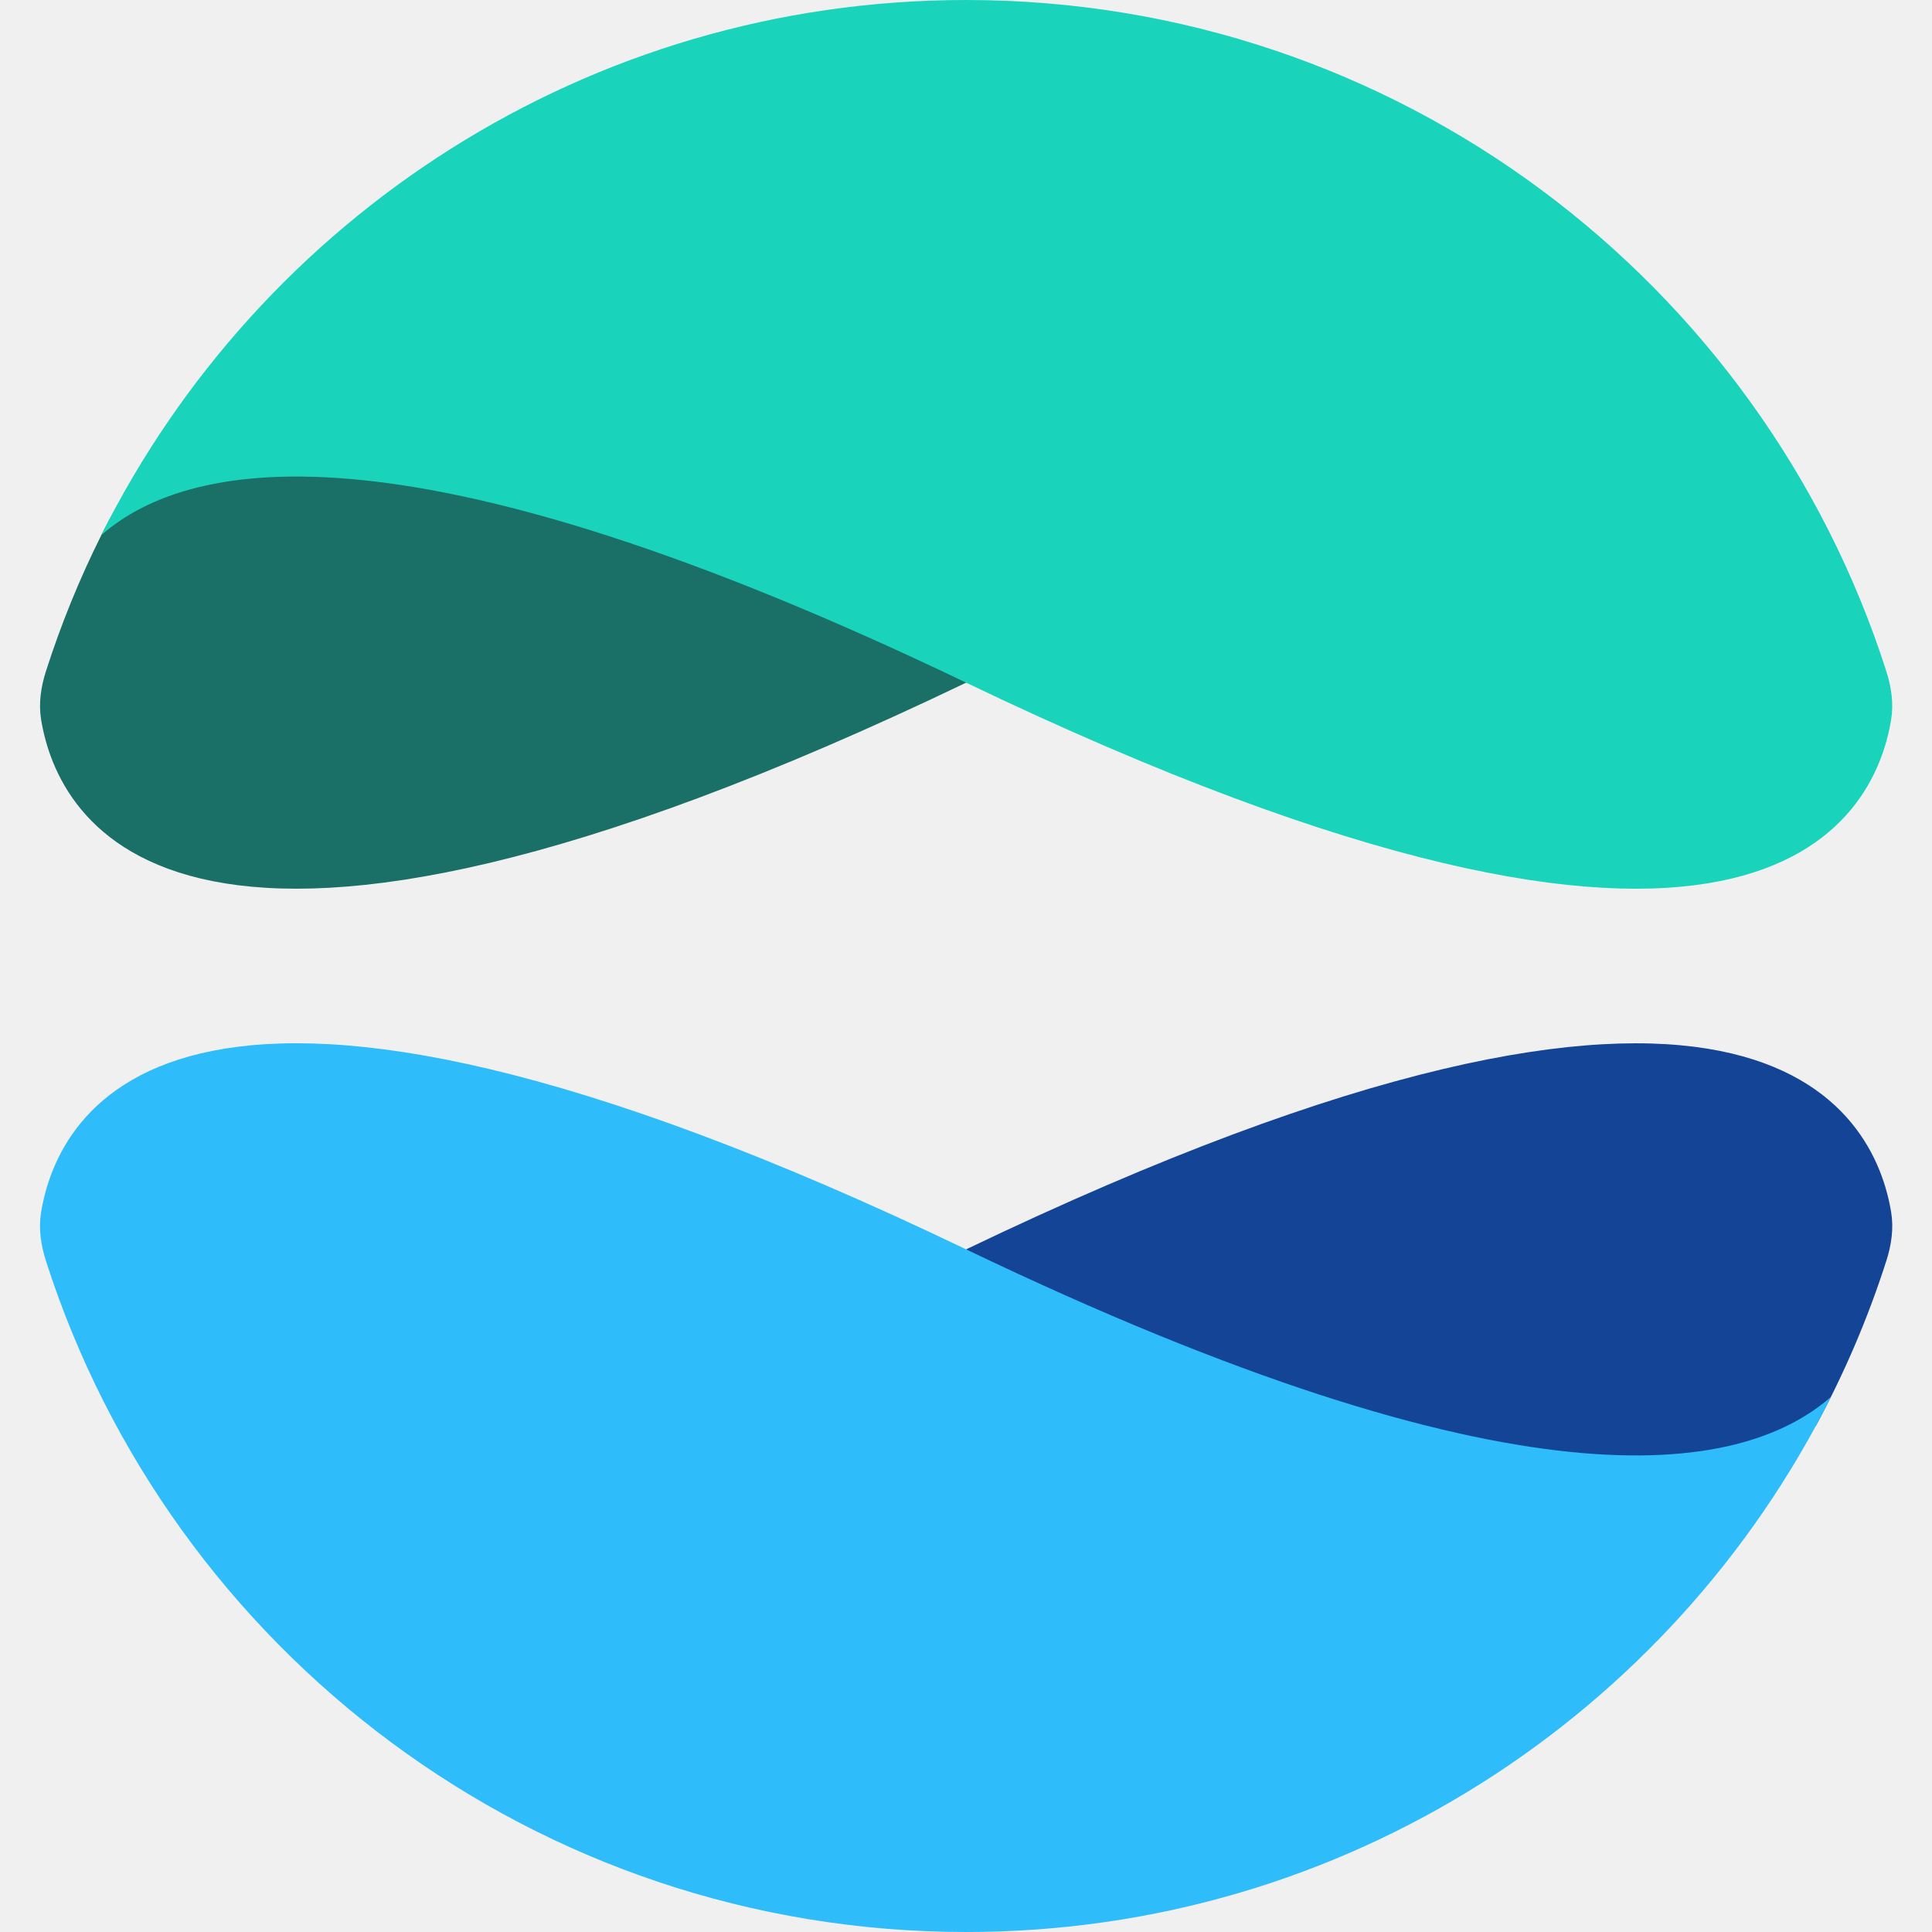
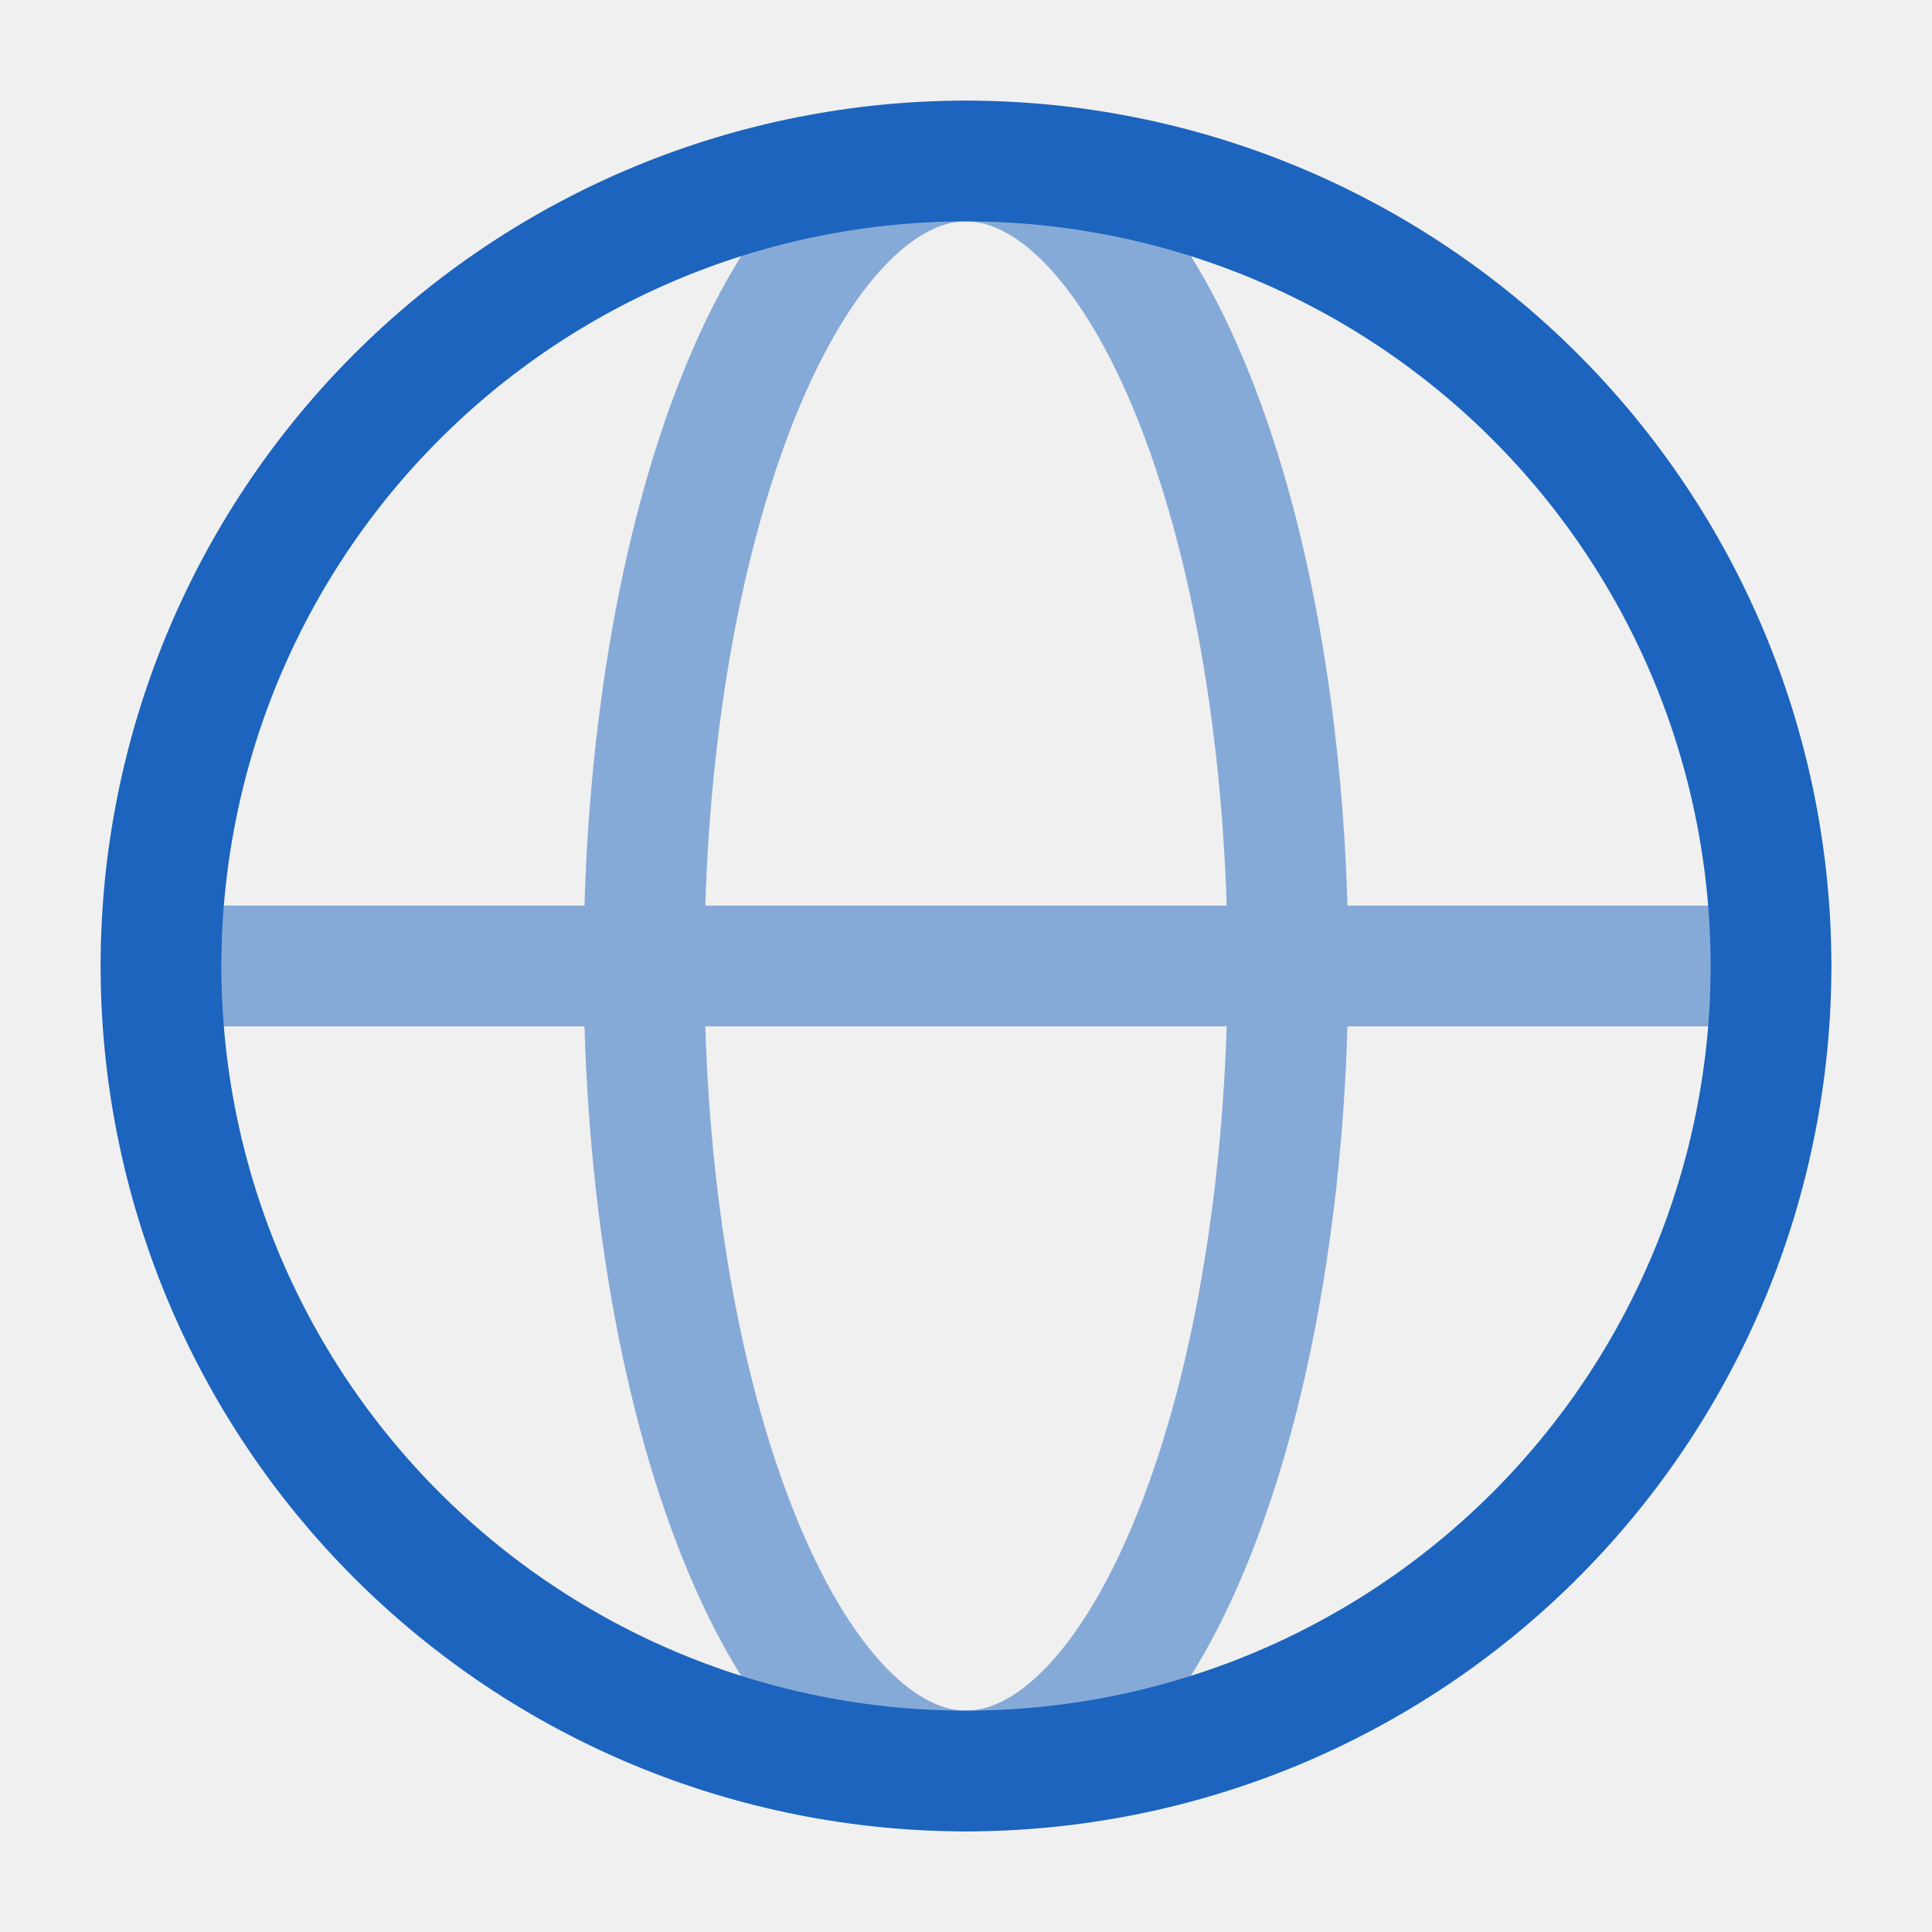
- <svg xmlns="http://www.w3.org/2000/svg" width="50" height="50" viewBox="0 0 50 50">
-   <g clip-path="url(#o_icon_website__a)">
-     <path d="M26.001 34.5s-.83-2-.997-2.167c20.502-9.84 23.518-3.54 23.94-.955.068.418.005.843-.124 1.247A24.857 24.857 0 0 1 47 36.89c-1.5 1.5-10 1.61-10 1.61l-11-4Z" fill="#144496" />
-     <path d="m21 14 4.004 3.667c-20.502 9.84-23.518 3.54-23.94.955-.068-.418-.005-.843.124-1.247a24.84 24.84 0 0 1 1.428-3.514C6.713 5.644 14.501 11 14.501 11l6.5 3Z" fill="#1A6F66" />
-     <path d="M1.187 32.625c-.129-.404-.192-.829-.124-1.247.422-2.586 3.438-8.886 23.94.955 14.197 6.815 20.01 5.89 22.382 3.818C43.286 44.36 34.803 50 25.003 50 13.855 50 4.411 42.703 1.187 32.625Z" fill="#2EBCFA" />
-     <path d="M48.819 17.375c.129.404.192.829.124 1.247-.422 2.586-3.438 8.886-23.94-.955-14.197-6.815-20.01-5.89-22.382-3.818C6.72 5.64 15.203 0 25.003 0 36.15 0 45.594 7.297 48.819 17.375Z" fill="#1AD3BB" />
+ <svg xmlns="http://www.w3.org/2000/svg" width="800px" height="800px" viewBox="0 0 24 24" fill="none">
+   <g id="SVGRepo_bgCarrier" stroke-width="0" />
+   <g id="SVGRepo_tracerCarrier" stroke-linecap="round" stroke-linejoin="round" />
+   <g id="SVGRepo_iconCarrier">
+     <path opacity="0.5" d="M2 12H22M16 12C16 13.313 15.896 14.614 15.695 15.827C15.495 17.04 15.2 18.142 14.828 19.071C14.457 20 14.016 20.736 13.531 21.239C13.045 21.741 12.525 22 12 22C11.475 22 10.955 21.741 10.469 21.239C9.984 20.736 9.543 20 9.172 19.071C8.8 18.142 8.505 17.04 8.304 15.827C8.103 14.614 8 13.313 8 12C8 10.687 8.103 9.386 8.304 8.173C8.505 6.96 8.8 5.858 9.172 4.929C9.543 4 9.984 3.264 10.469 2.761C10.955 2.259 11.475 2 12 2C12.525 2 13.045 2.259 13.531 2.761C14.016 3.264 14.457 4 14.828 4.929C15.2 5.858 15.495 6.96 15.695 8.173C15.896 9.386 16 10.687 16 12Z" stroke="#1c64be" stroke-width="1.5" stroke-linecap="round" />
+     <path d="M22 12C22 13.313 21.741 14.614 21.239 15.827C20.736 17.04 20 18.142 19.071 19.071C18.142 20 17.04 20.736 15.827 21.239C14.614 21.741 13.313 22 12 22C10.687 22 9.386 21.741 8.173 21.239C6.96 20.736 5.858 20 4.929 19.071C4 18.142 3.264 17.04 2.761 15.827C2.259 14.614 2 13.313 2 12C2 10.687 2.259 9.386 2.761 8.173C3.264 6.96 4 5.858 4.929 4.929C5.858 4 6.96 3.264 8.173 2.761C9.386 2.259 10.687 2 12 2C13.313 2 14.614 2.259 15.827 2.761C17.04 3.264 18.142 4 19.071 4.929C20 5.858 20.736 6.96 21.239 8.173C21.741 9.386 22 10.687 22 12L22 12Z" stroke="#1c64be" stroke-width="1.5" />
  </g>
-   <defs>
-     <clipPath id="o_icon_website__a">
-       <path fill="#fff" d="M0 0h50v50H0z" />
-     </clipPath>
-   </defs>
</svg>
